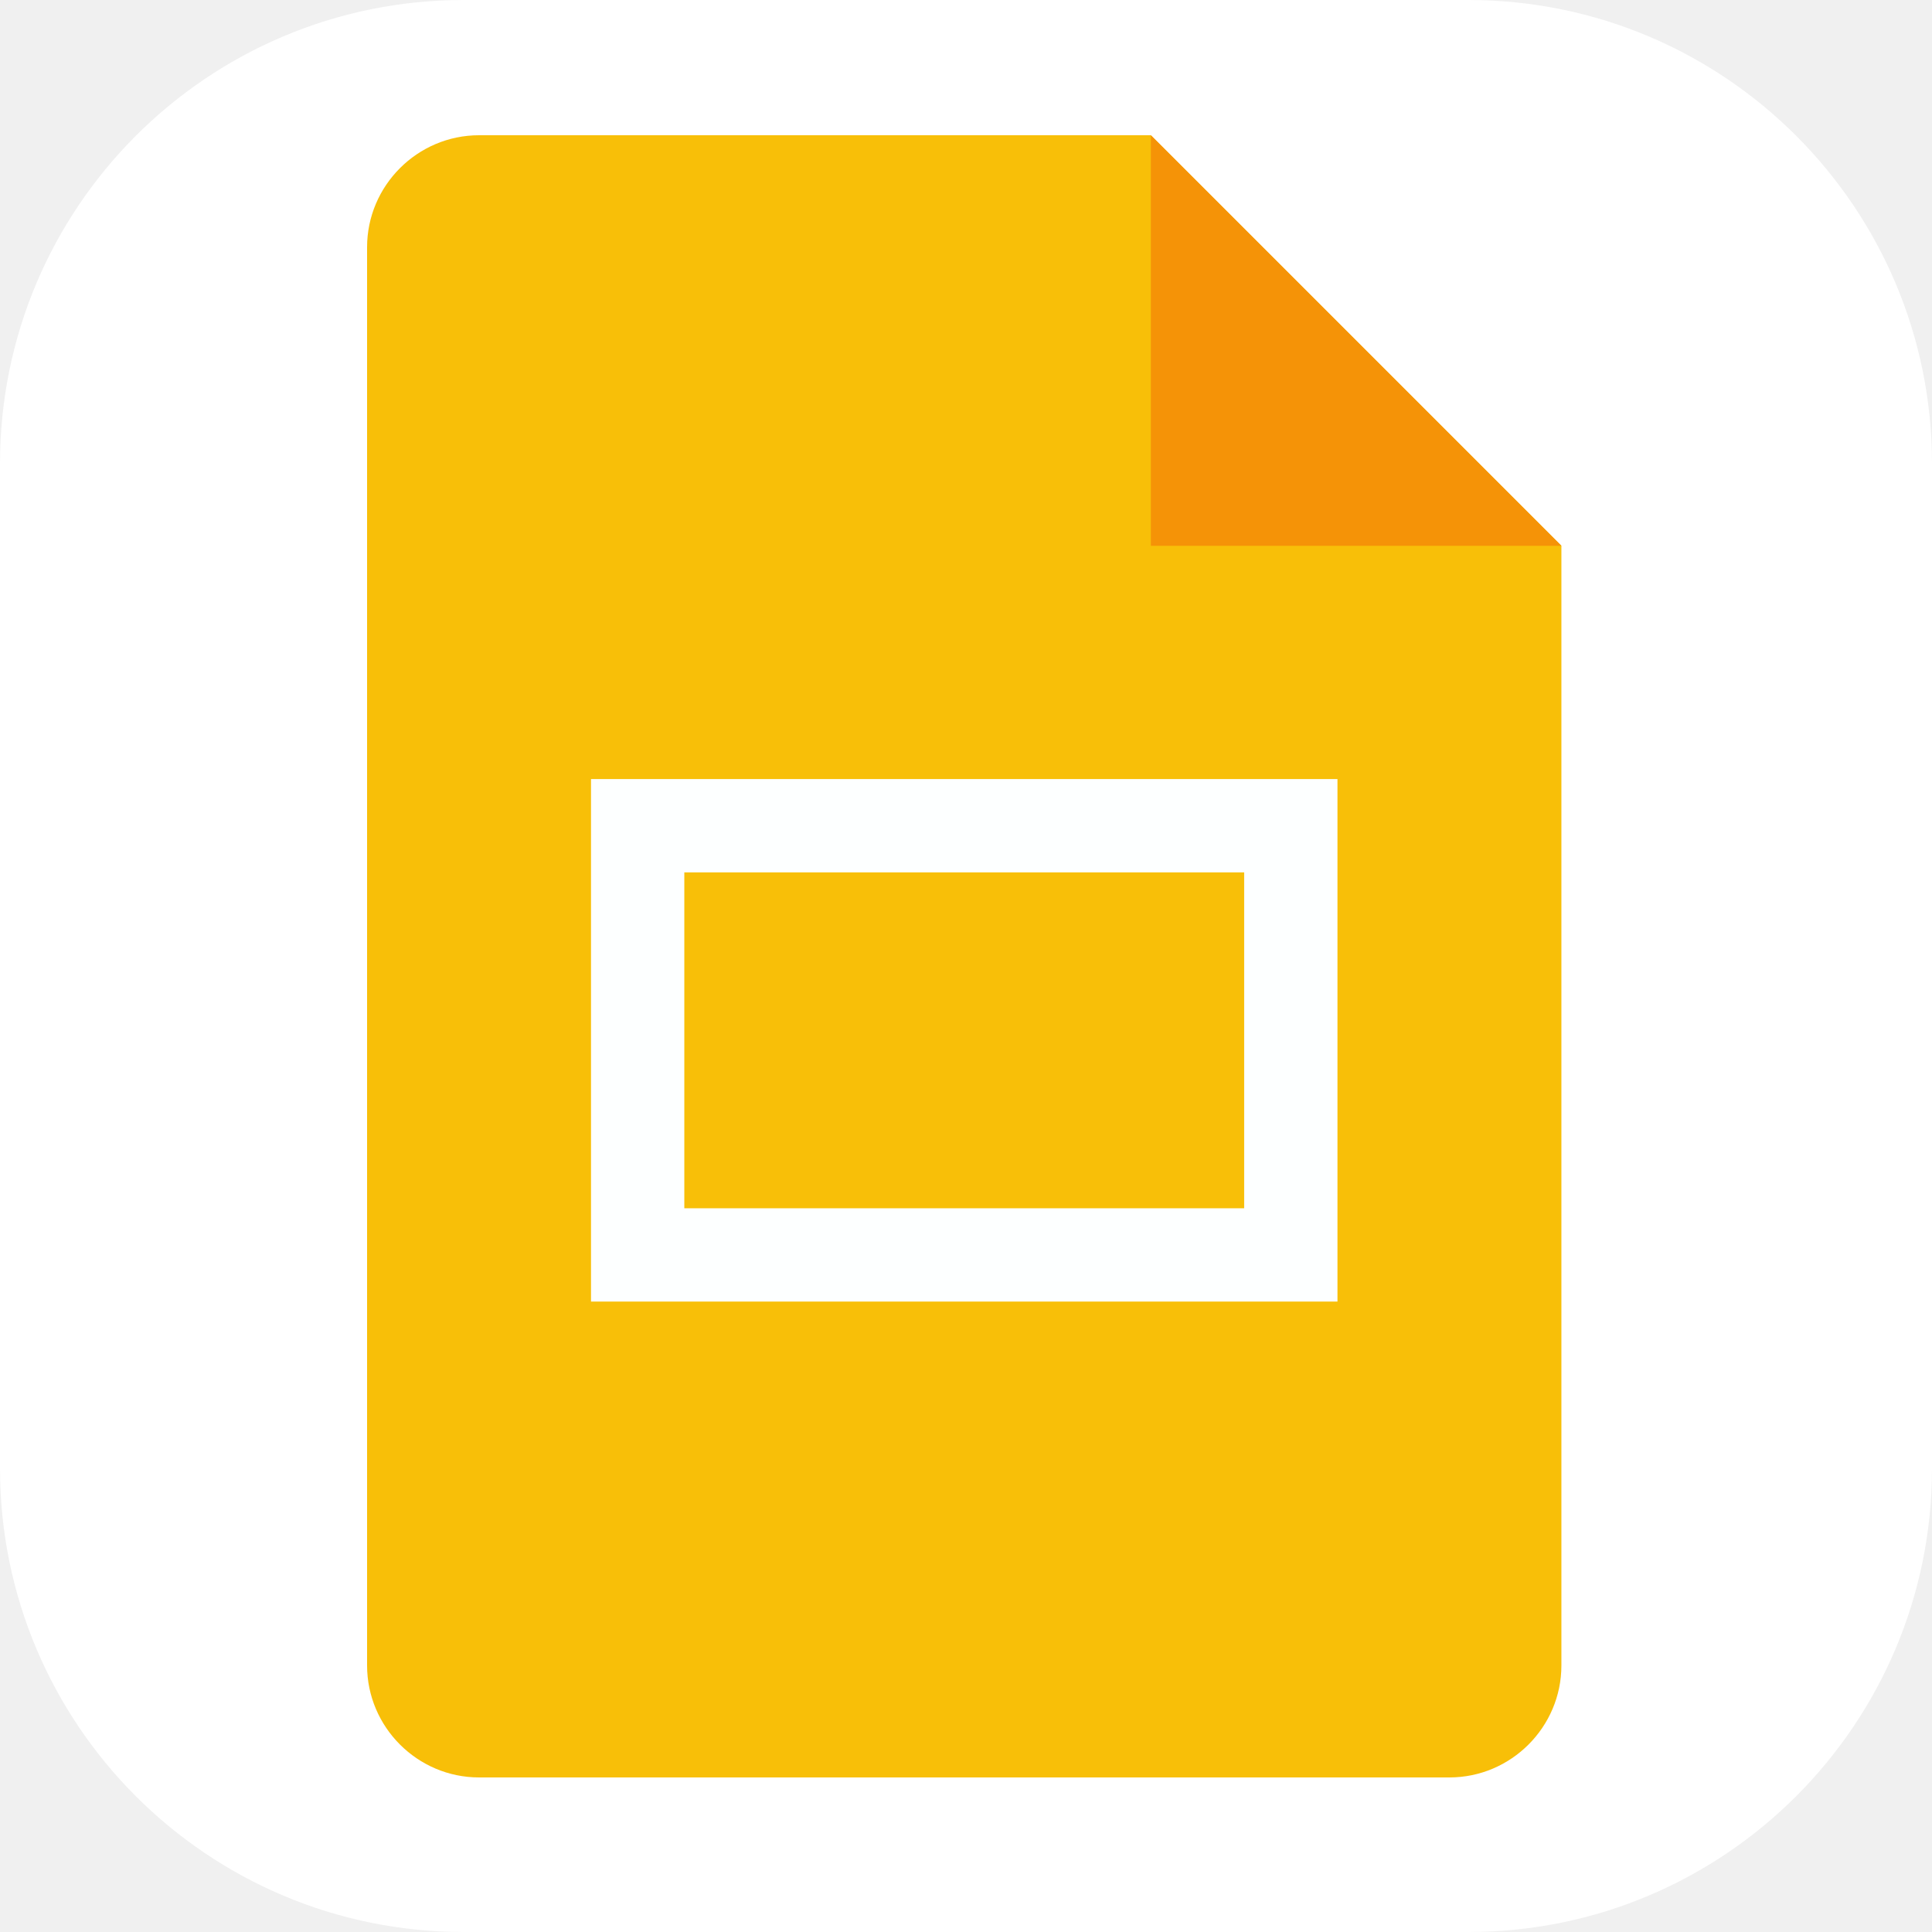
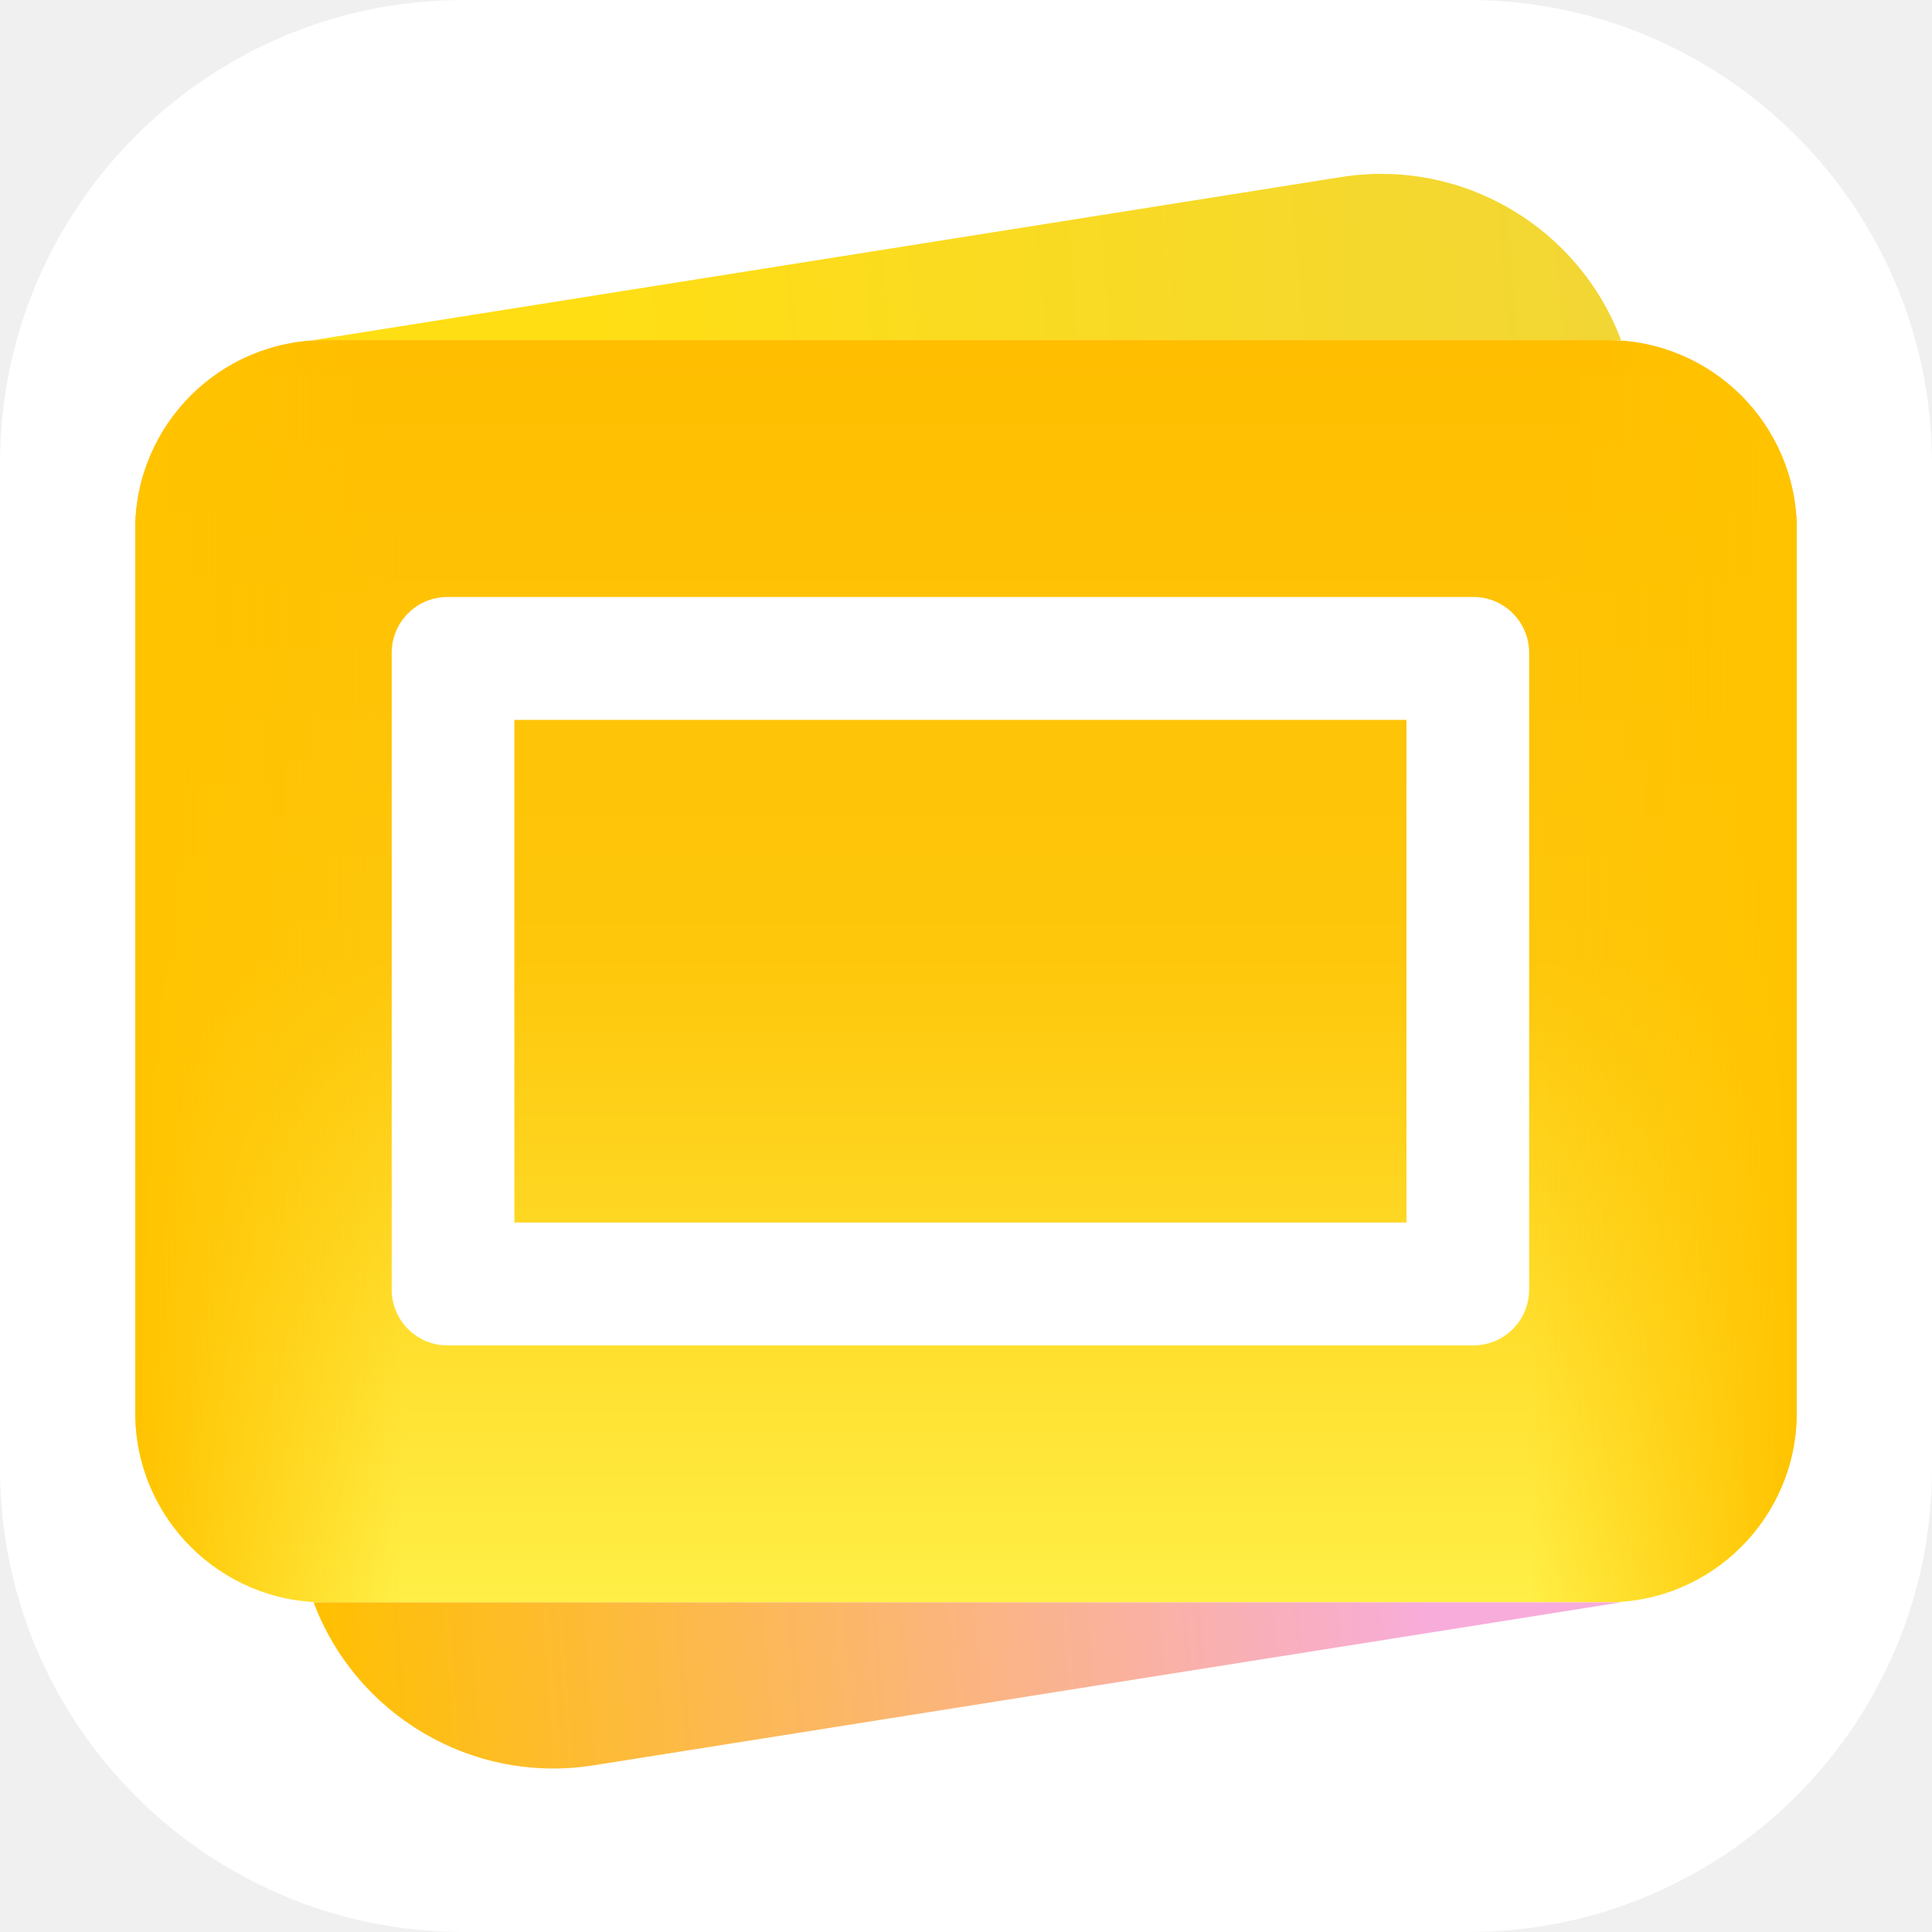
<svg xmlns="http://www.w3.org/2000/svg" width="100" height="100" viewBox="0 0 100 100" fill="none">
  <rect width="100" height="100" rx="24" fill="white" />
-   <path d="M75.023 92H24.796C21.608 92 19 89.392 19 86.204V12.796C19 9.608 21.608 7 24.796 7H59.568L80.818 28.25V86.204C80.818 89.392 78.21 92 75.023 92Z" fill="#F8BF08" />
-   <path d="M59.568 7L80.818 28.25H59.568V7Z" fill="#F59307" />
-   <path d="M30.591 40.324V67.369H69.227V40.324H30.591ZM64.398 62.54H35.42V45.154H64.398V62.54Z" fill="#FDFFFF" />
+   <path d="M7 27.414C7 21.995 11.393 17.602 16.812 17.602H83.188C88.607 17.602 93 21.995 93 27.414V73.124C93 78.543 88.607 82.936 83.188 82.936H16.812C11.393 82.936 7 78.543 7 73.124V27.414Z" fill="url(#paint0_linear_1728_365)" />
+   <path d="M7 27.414C7 21.995 11.393 17.602 16.812 17.602H83.188C88.607 17.602 93 21.995 93 27.414V73.124C93 78.543 88.607 82.936 83.188 82.936H16.812C11.393 82.936 7 78.543 7 73.124V27.414Z" fill="url(#paint1_linear_1728_365)" />
+   <path d="M7 27.414C7 21.995 11.393 17.602 16.812 17.602H83.188C88.607 17.602 93 21.995 93 27.414V73.124C93 78.543 88.607 82.936 83.188 82.936H16.812C11.393 82.936 7 78.543 7 73.124V27.414Z" fill="url(#paint2_linear_1728_365)" />
+   <path d="M69.405 9.166C75.742 8.161 81.739 11.819 83.905 17.602H16.238L69.405 9.166Z" fill="url(#paint3_linear_1728_365)" />
+   <path d="M30.733 91.372C24.396 92.377 18.398 88.72 16.232 82.937L83.899 82.937L30.733 91.372Z" fill="url(#paint4_linear_1728_365)" />
+   <path fill-rule="evenodd" clip-rule="evenodd" d="M76.262 30.9C77.856 30.9 79.148 32.192 79.148 33.786V66.752C79.148 68.346 77.856 69.638 76.262 69.638H23.161C21.567 69.638 20.275 68.346 20.275 66.752V33.786C20.275 32.192 21.567 30.9 23.161 30.9H76.262ZM26.624 37.26V63.278H72.799V37.26H26.624Z" fill="white" />
+   <defs>
+     <linearGradient id="paint0_linear_1728_365" x1="50.289" y1="17.602" x2="50.289" y2="82.936" gradientUnits="userSpaceOnUse">
+       <stop stop-color="#FFBE00" />
+       <stop offset="0.489" stop-color="#FEC70B" />
+       <stop offset="1" stop-color="#FFEF46" />
+     </linearGradient>
+     <linearGradient id="paint1_linear_1728_365" x1="7" y1="49.98" x2="93" y2="49.98" gradientUnits="userSpaceOnUse">
+       <stop stop-color="#FFC300" />
+       <stop offset="0.161" stop-color="#FFC300" stop-opacity="0" />
+     </linearGradient>
+     <linearGradient id="paint2_linear_1728_365" x1="93" y1="49.98" x2="7" y2="49.98" gradientUnits="userSpaceOnUse">
+       <stop stop-color="#FFC300" />
+       <stop offset="0.161" stop-color="#FFC300" stop-opacity="0" />
+     </linearGradient>
+     <linearGradient id="paint3_linear_1728_365" x1="30.665" y1="17.658" x2="83.905" y2="13.301" gradientUnits="userSpaceOnUse">
+       <stop stop-color="#FFDE14" />
+       <stop offset="1" stop-color="#F2D635" />
+     </linearGradient>
+     <linearGradient id="paint4_linear_1728_365" x1="16.232" y1="87.237" x2="74.242" y2="82.879" gradientUnits="userSpaceOnUse">
+       <stop stop-color="#FFC000" />
+       <stop offset="1" stop-color="#F8ACDB" />
+     </linearGradient>
+   </defs>
</svg>
